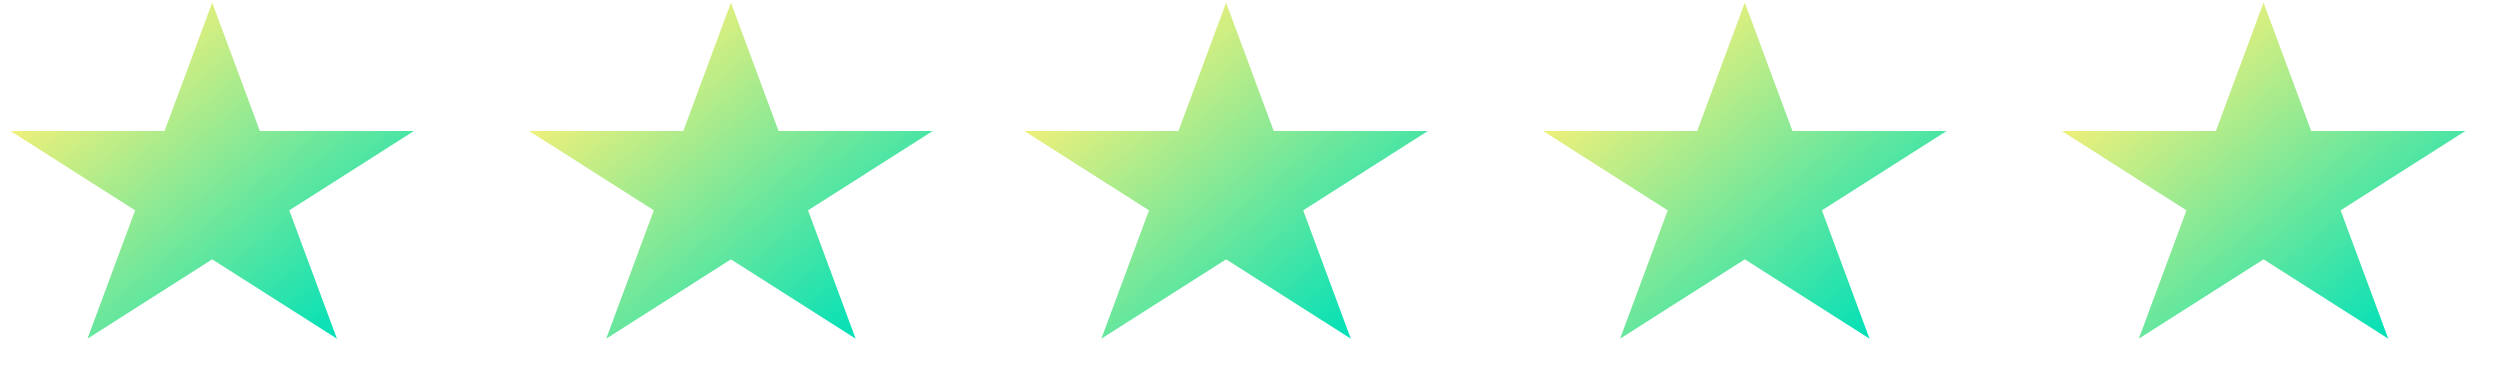
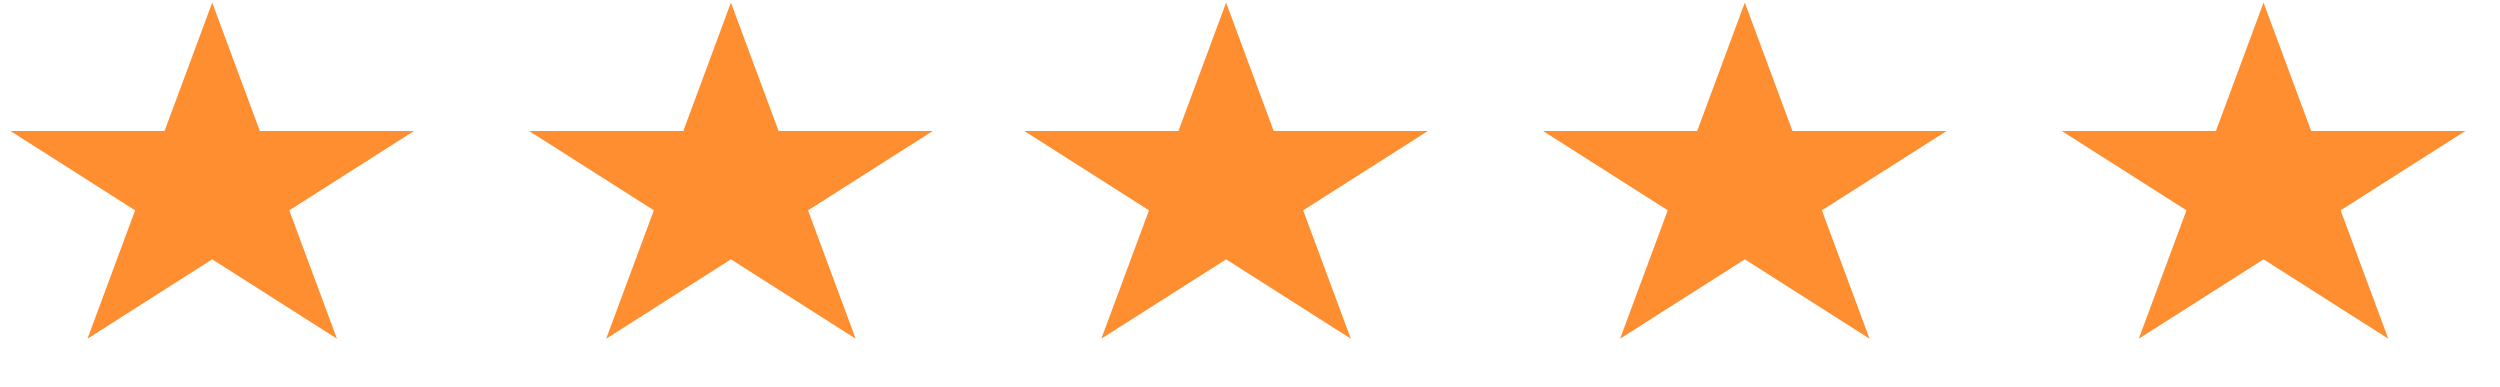
<svg xmlns="http://www.w3.org/2000/svg" width="84" height="13" viewBox="0 0 84 13" fill="none">
  <path d="M7.13 0.088L8.731 4.401H13.911L9.72 7.067L11.321 11.38L7.13 8.714L2.939 11.38L4.54 7.067L0.349 4.401H5.529L7.13 0.088Z" fill="url(#paint0_linear_117_48)" />
  <path d="M24.559 0.088L26.16 4.401H31.341L27.15 7.067L28.75 11.38L24.559 8.714L20.368 11.38L21.969 7.067L17.778 4.401H22.959L24.559 0.088Z" fill="url(#paint1_linear_117_48)" />
  <path d="M41.197 0.088L42.797 4.401H47.978L43.787 7.067L45.388 11.38L41.197 8.714L37.005 11.38L38.606 7.067L34.415 4.401H39.596L41.197 0.088Z" fill="url(#paint2_linear_117_48)" />
  <path d="M58.626 0.088L60.227 4.401H65.407L61.216 7.067L62.817 11.38L58.626 8.714L54.435 11.38L56.036 7.067L51.845 4.401H57.025L58.626 0.088Z" fill="url(#paint3_linear_117_48)" />
  <path d="M76.055 0.088L77.656 4.401H82.836L78.645 7.067L80.246 11.38L76.055 8.714L71.864 11.38L73.465 7.067L69.274 4.401H74.454L76.055 0.088Z" fill="url(#paint4_linear_117_48)" />
  <defs>
    <linearGradient id="paint0_linear_117_48" x1="2.279" y1="1.741" x2="10.625" y2="11.999" gradientUnits="userSpaceOnUse">
-       <stop stop-color="#FFF176" />
-       <stop offset="1" stop-color="#00E0B8" />
+       <stop stop-color="#ff8e30" />
+       <stop offset="1" stop-color="#ff8e30" />
    </linearGradient>
    <linearGradient id="paint1_linear_117_48" x1="19.709" y1="1.741" x2="28.054" y2="11.999" gradientUnits="userSpaceOnUse">
-       <stop stop-color="#FFF176" />
-       <stop offset="1" stop-color="#00E0B8" />
+       <stop stop-color="#ff8e30" />
+       <stop offset="1" stop-color="#ff8e30" />
    </linearGradient>
    <linearGradient id="paint2_linear_117_48" x1="36.346" y1="1.741" x2="44.691" y2="11.999" gradientUnits="userSpaceOnUse">
-       <stop stop-color="#FFF176" />
-       <stop offset="1" stop-color="#00E0B8" />
+       <stop stop-color="#ff8e30" />
+       <stop offset="1" stop-color="#ff8e30" />
    </linearGradient>
    <linearGradient id="paint3_linear_117_48" x1="53.775" y1="1.741" x2="62.12" y2="11.999" gradientUnits="userSpaceOnUse">
-       <stop stop-color="#FFF176" />
-       <stop offset="1" stop-color="#00E0B8" />
+       <stop stop-color="#ff8e30" />
+       <stop offset="1" stop-color="#ff8e30" />
    </linearGradient>
    <linearGradient id="paint4_linear_117_48" x1="71.204" y1="1.741" x2="79.55" y2="11.999" gradientUnits="userSpaceOnUse">
-       <stop stop-color="#FFF176" />
-       <stop offset="1" stop-color="#00E0B8" />
+       <stop stop-color="#ff8e30" />
+       <stop offset="1" stop-color="#ff8e30" />
    </linearGradient>
  </defs>
</svg>
